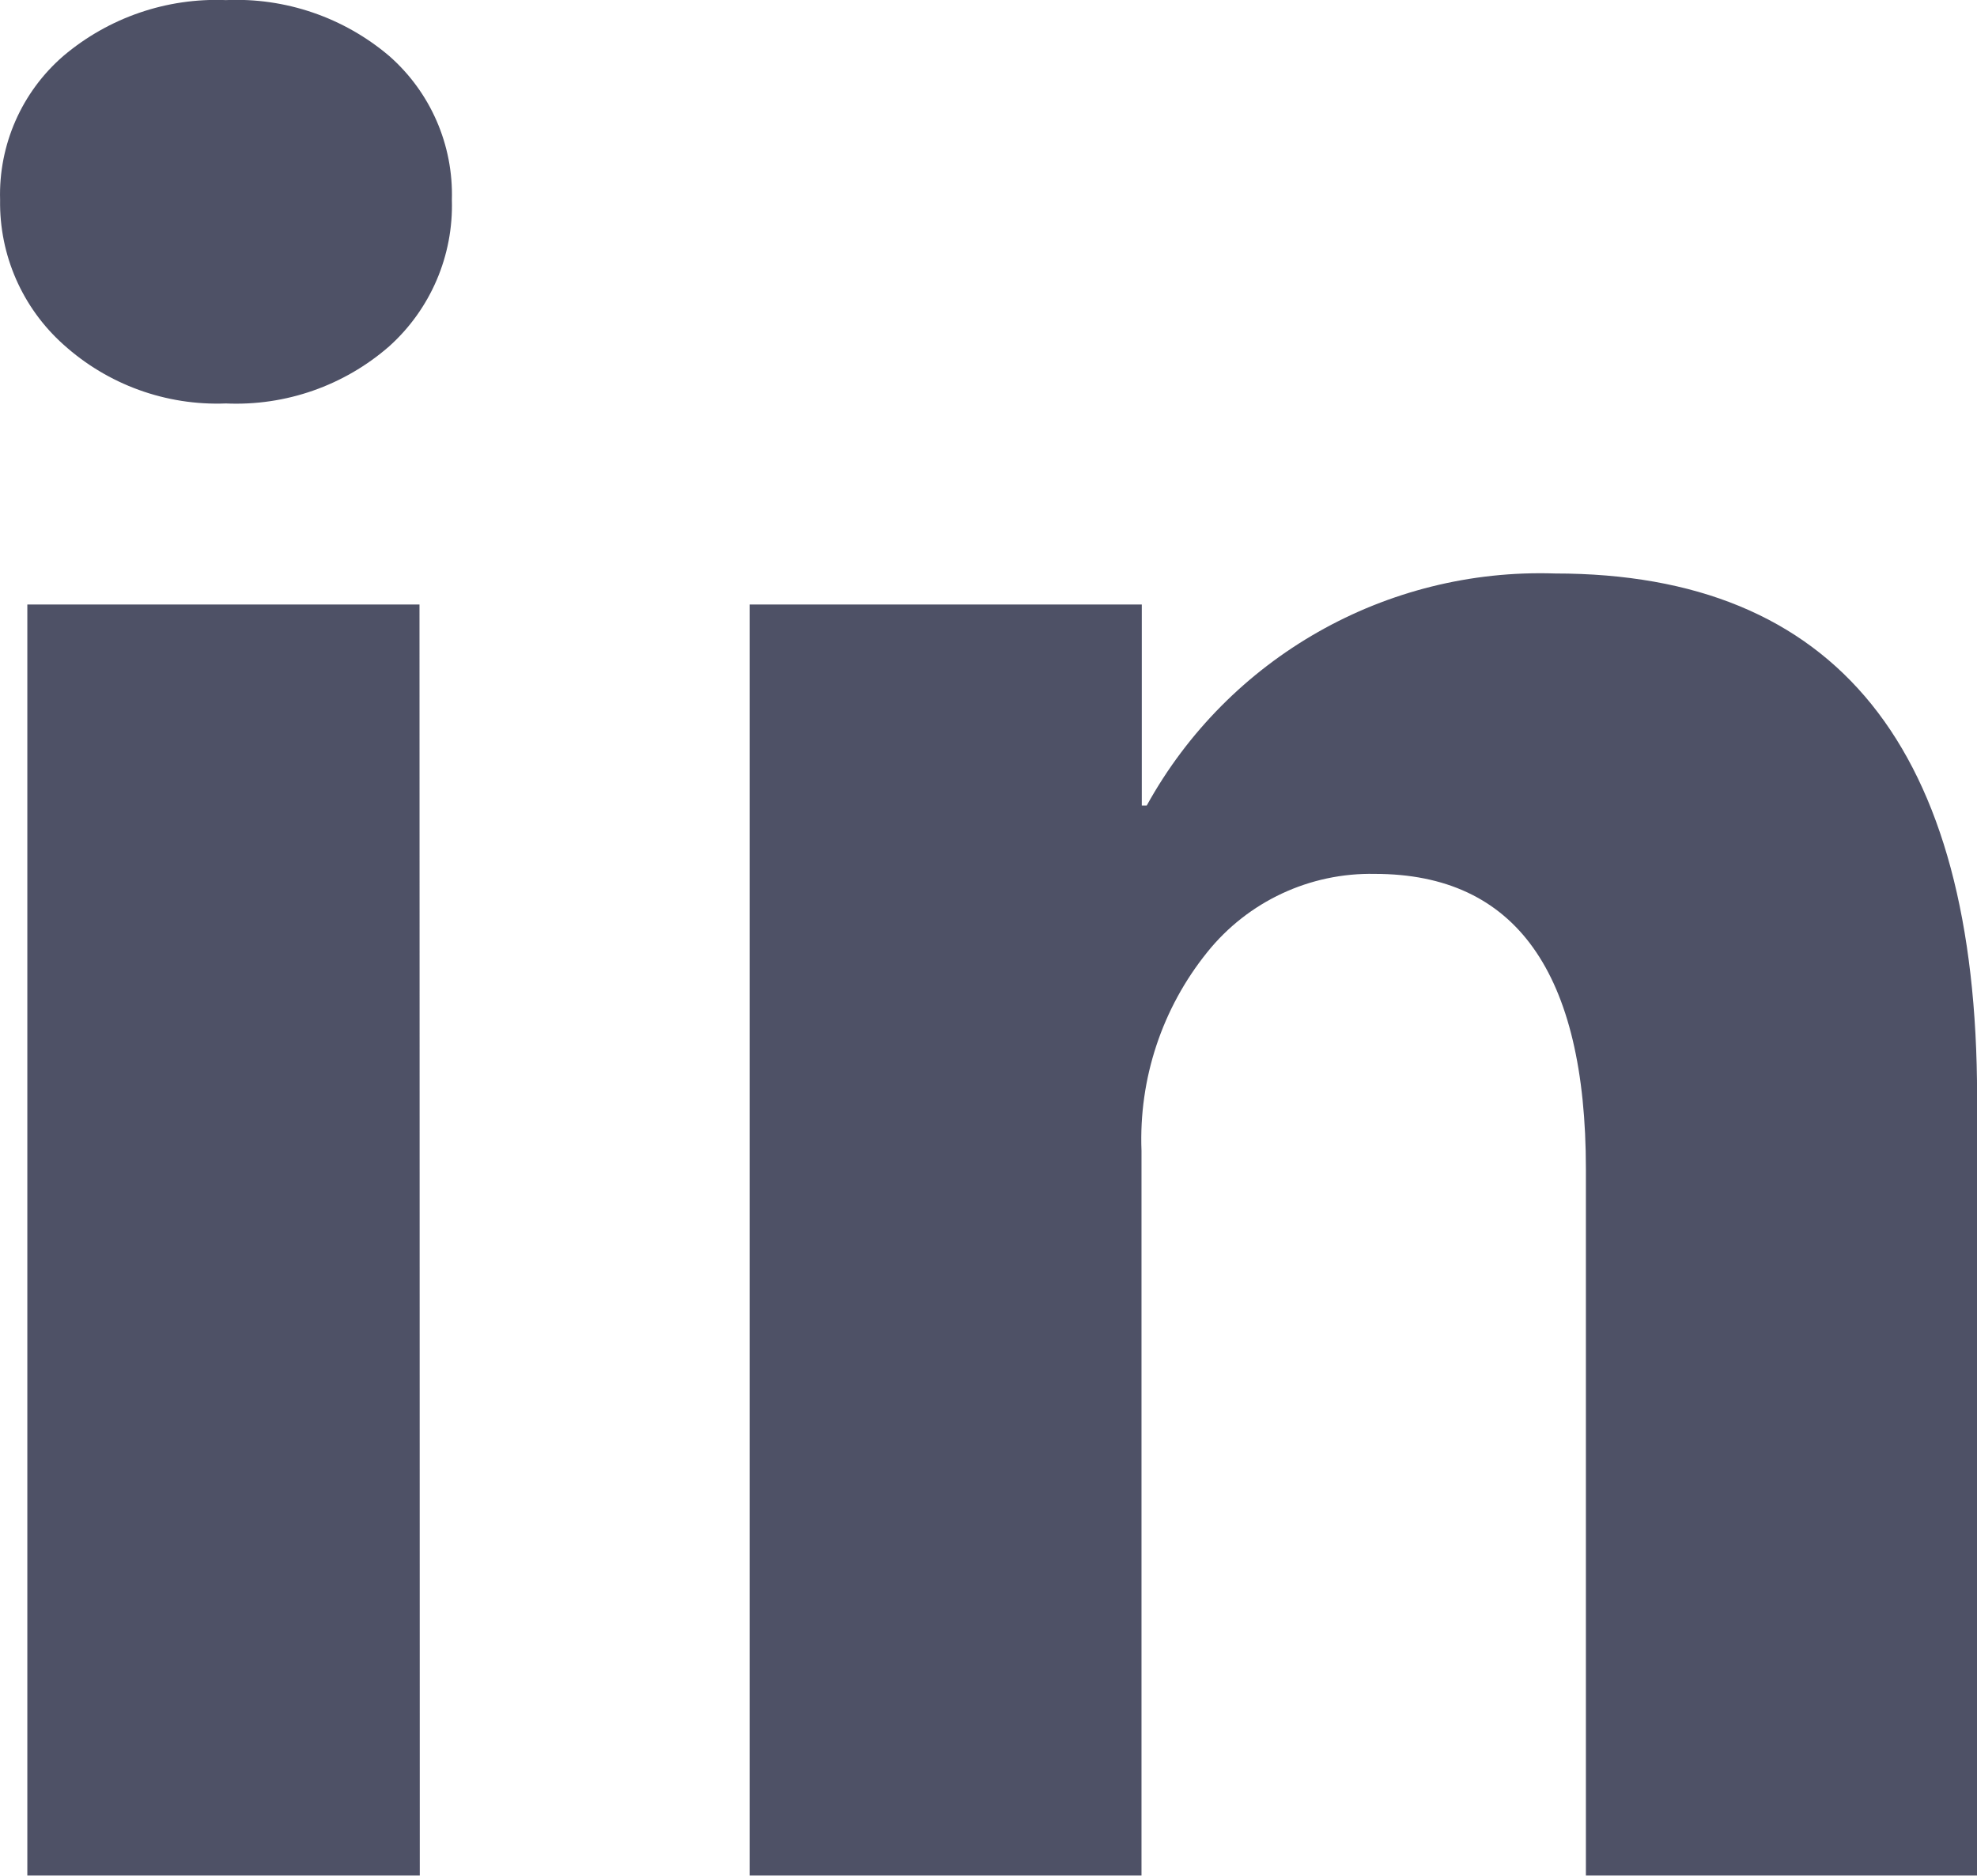
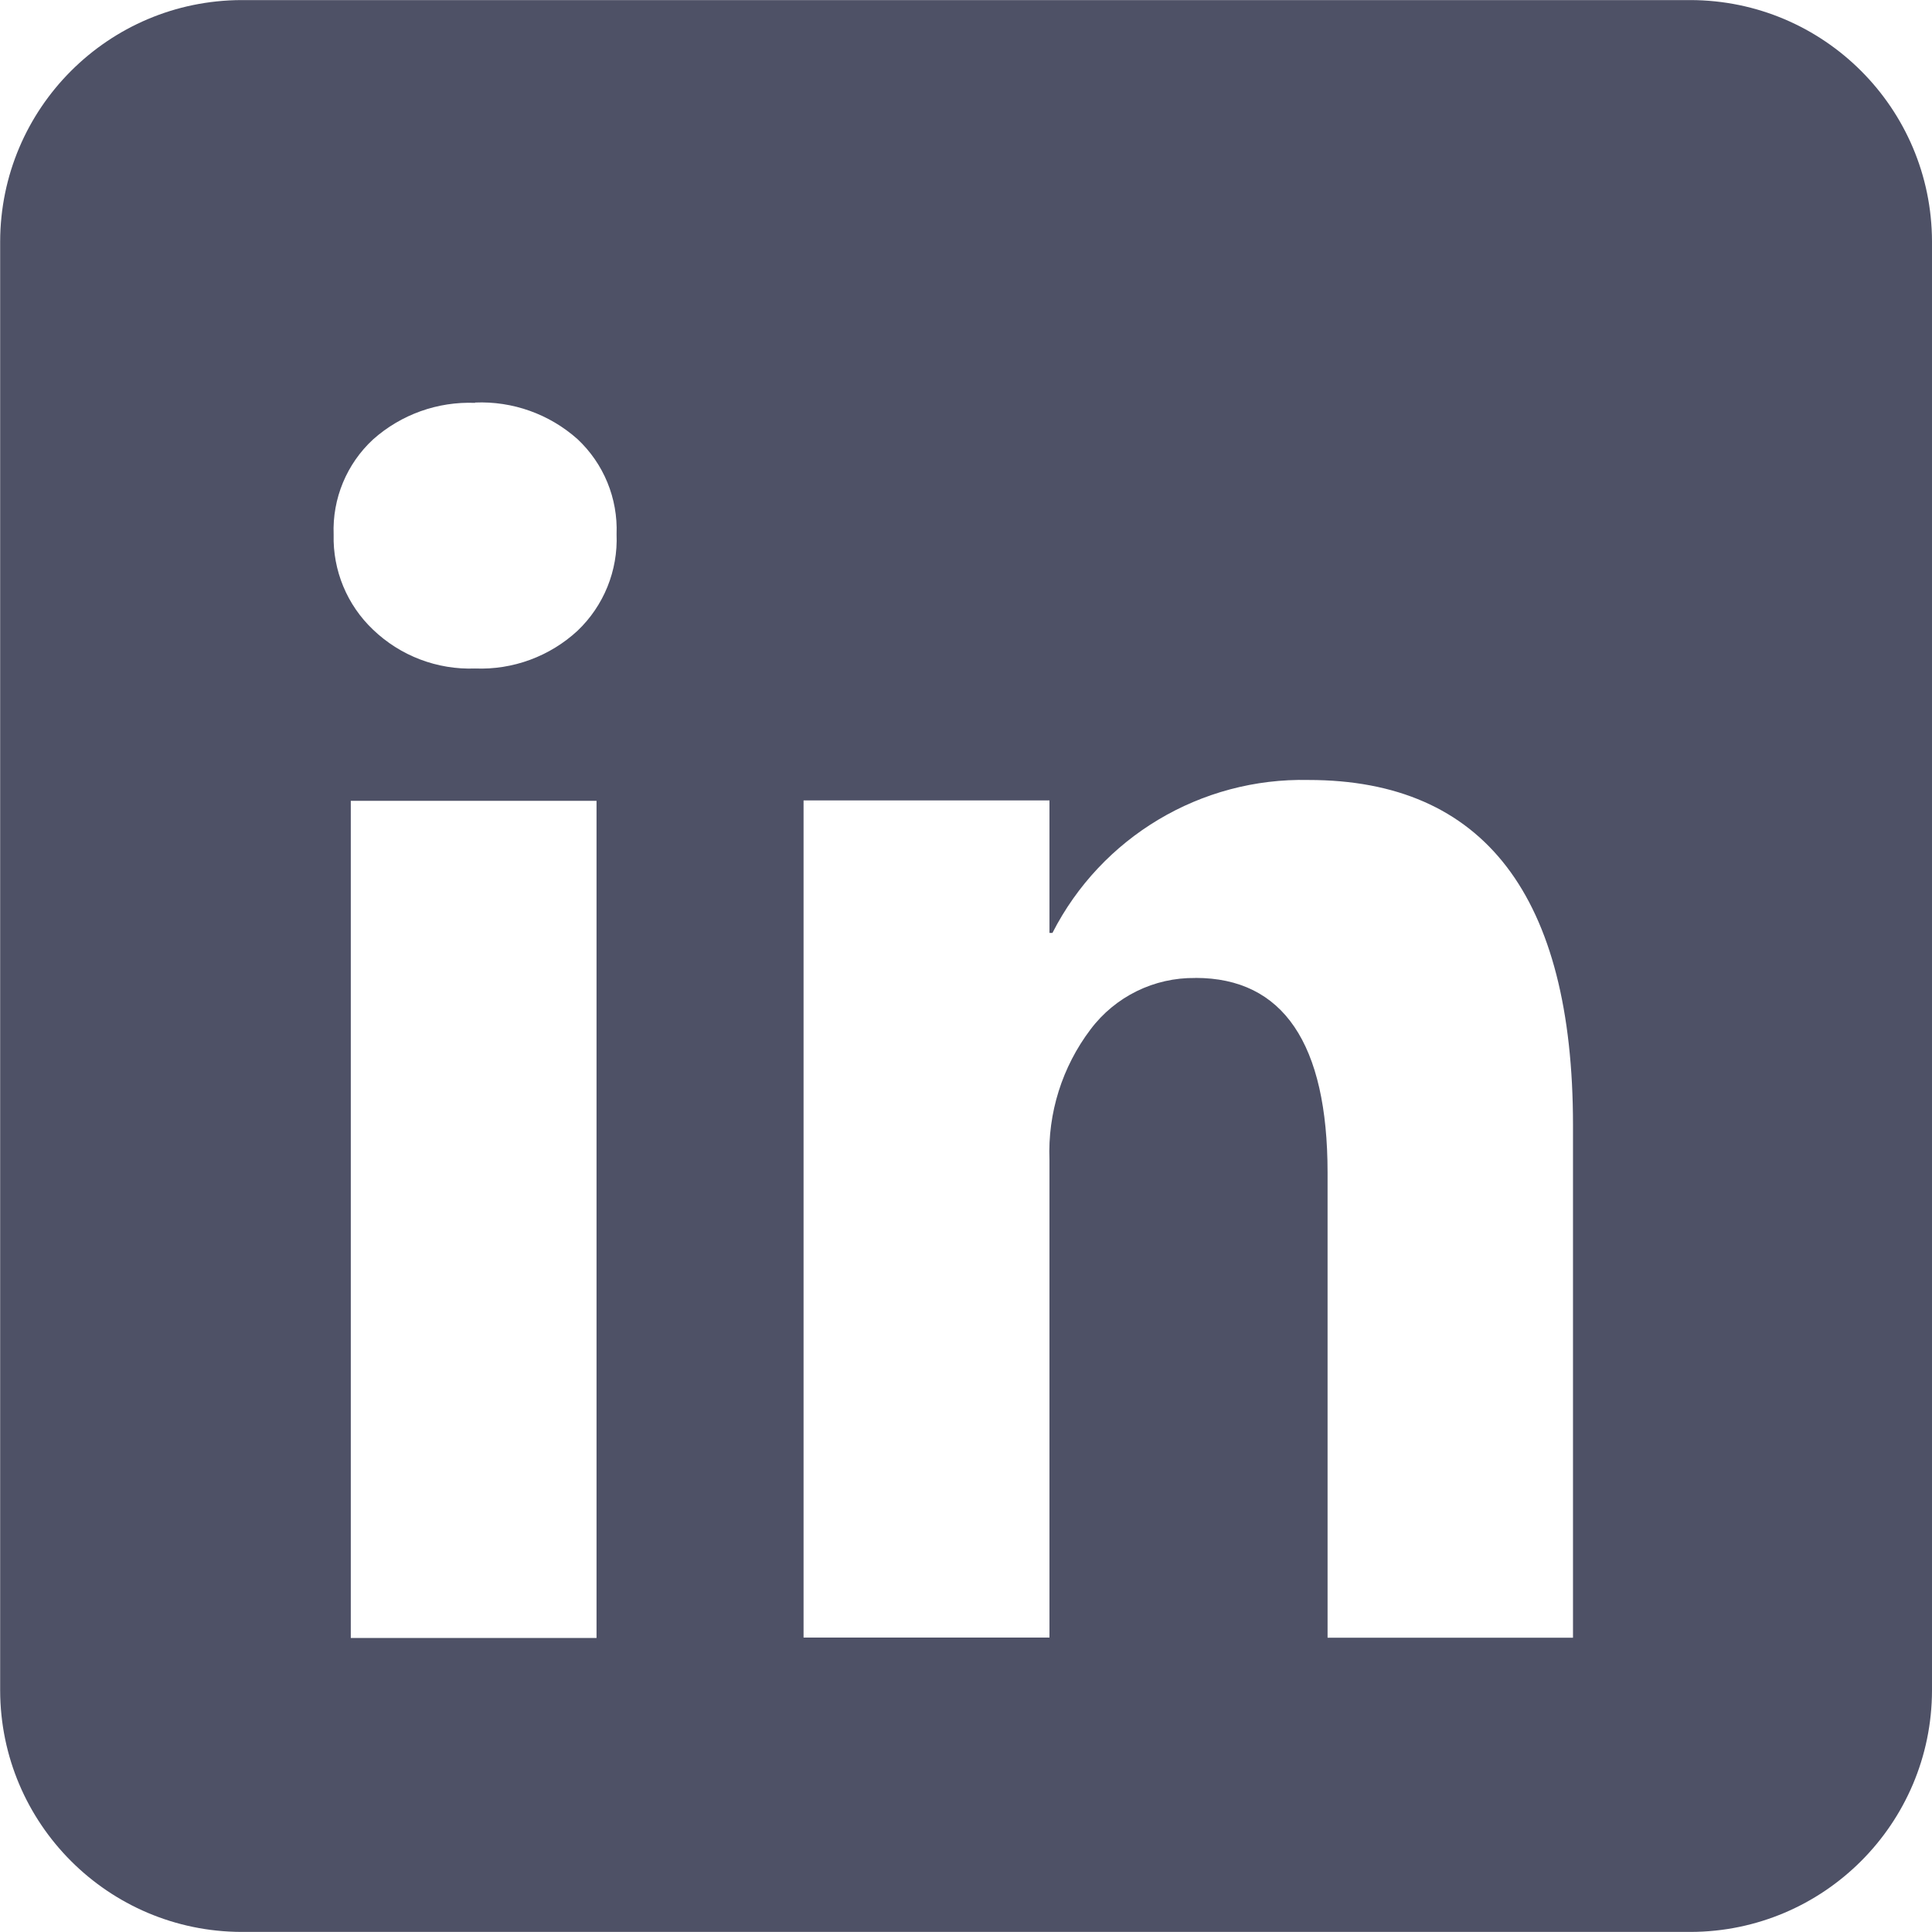
- <svg xmlns="http://www.w3.org/2000/svg" width="20.397" height="19.347" viewBox="0 0 20.397 19.347">
-   <path id="linkedin_icon" data-name="linkedin icon" d="M3.469-11.332a2.363,2.363,0,0,1-1.677-.608,1.96,1.96,0,0,1-.653-1.492,1.89,1.89,0,0,1,.653-1.485,2.442,2.442,0,0,1,1.677-.576,2.436,2.436,0,0,1,1.684.576A1.9,1.9,0,0,1,5.8-13.432a1.952,1.952,0,0,1-.647,1.511A2.4,2.4,0,0,1,3.469-11.332Zm2,15.186H1.42V-9.258H5.466Zm16.07,0H17.5V-3.432q0-3.047-2.177-3.047a2.16,2.16,0,0,0-1.729.807,3.073,3.073,0,0,0-.679,2.049V3.854H8.872V-9.258h4.046v2.074h.051a4.637,4.637,0,0,1,4.213-2.394q4.353,0,4.354,5.4Z" transform="translate(-1.138 15.494)" fill="#4e5166" />
+ <svg xmlns="http://www.w3.org/2000/svg" id="linkedIn_icon" data-name="linkedIn icon" width="24.002" height="24.001" viewBox="0 0 24.002 24.001">
+   <path id="Subtraction_1" data-name="Subtraction 1" d="M18834,4114h-18a3.006,3.006,0,0,1-3-3v-18a3.006,3.006,0,0,1,3-3h18a3.006,3.006,0,0,1,3,3v18A3.006,3.006,0,0,1,18834,4114Zm-6.15-11.852c1.088,0,1.641.814,1.641,2.42v5.777h3.049v-6.368c0-2.845-1.105-4.288-3.285-4.288a3.485,3.485,0,0,0-3.182,1.9h-.037v-1.646h-3.055v10.4h3.055v-5.933a2.526,2.526,0,0,1,.51-1.622A1.6,1.6,0,0,1,18827.848,4102.149Zm-10.494-2.2h0v10.4h3.053v-10.4h-3.053Zm1.545-4.944a1.8,1.8,0,0,0-1.268.454,1.53,1.53,0,0,0-.49,1.182,1.573,1.573,0,0,0,.49,1.182,1.738,1.738,0,0,0,1.268.482,1.771,1.771,0,0,0,1.271-.468,1.567,1.567,0,0,0,.486-1.2,1.536,1.536,0,0,0-.486-1.182A1.8,1.8,0,0,0,18818.9,4095Z" transform="translate(-18812.998 -4089.999)" fill="#4e5166" />
</svg>
